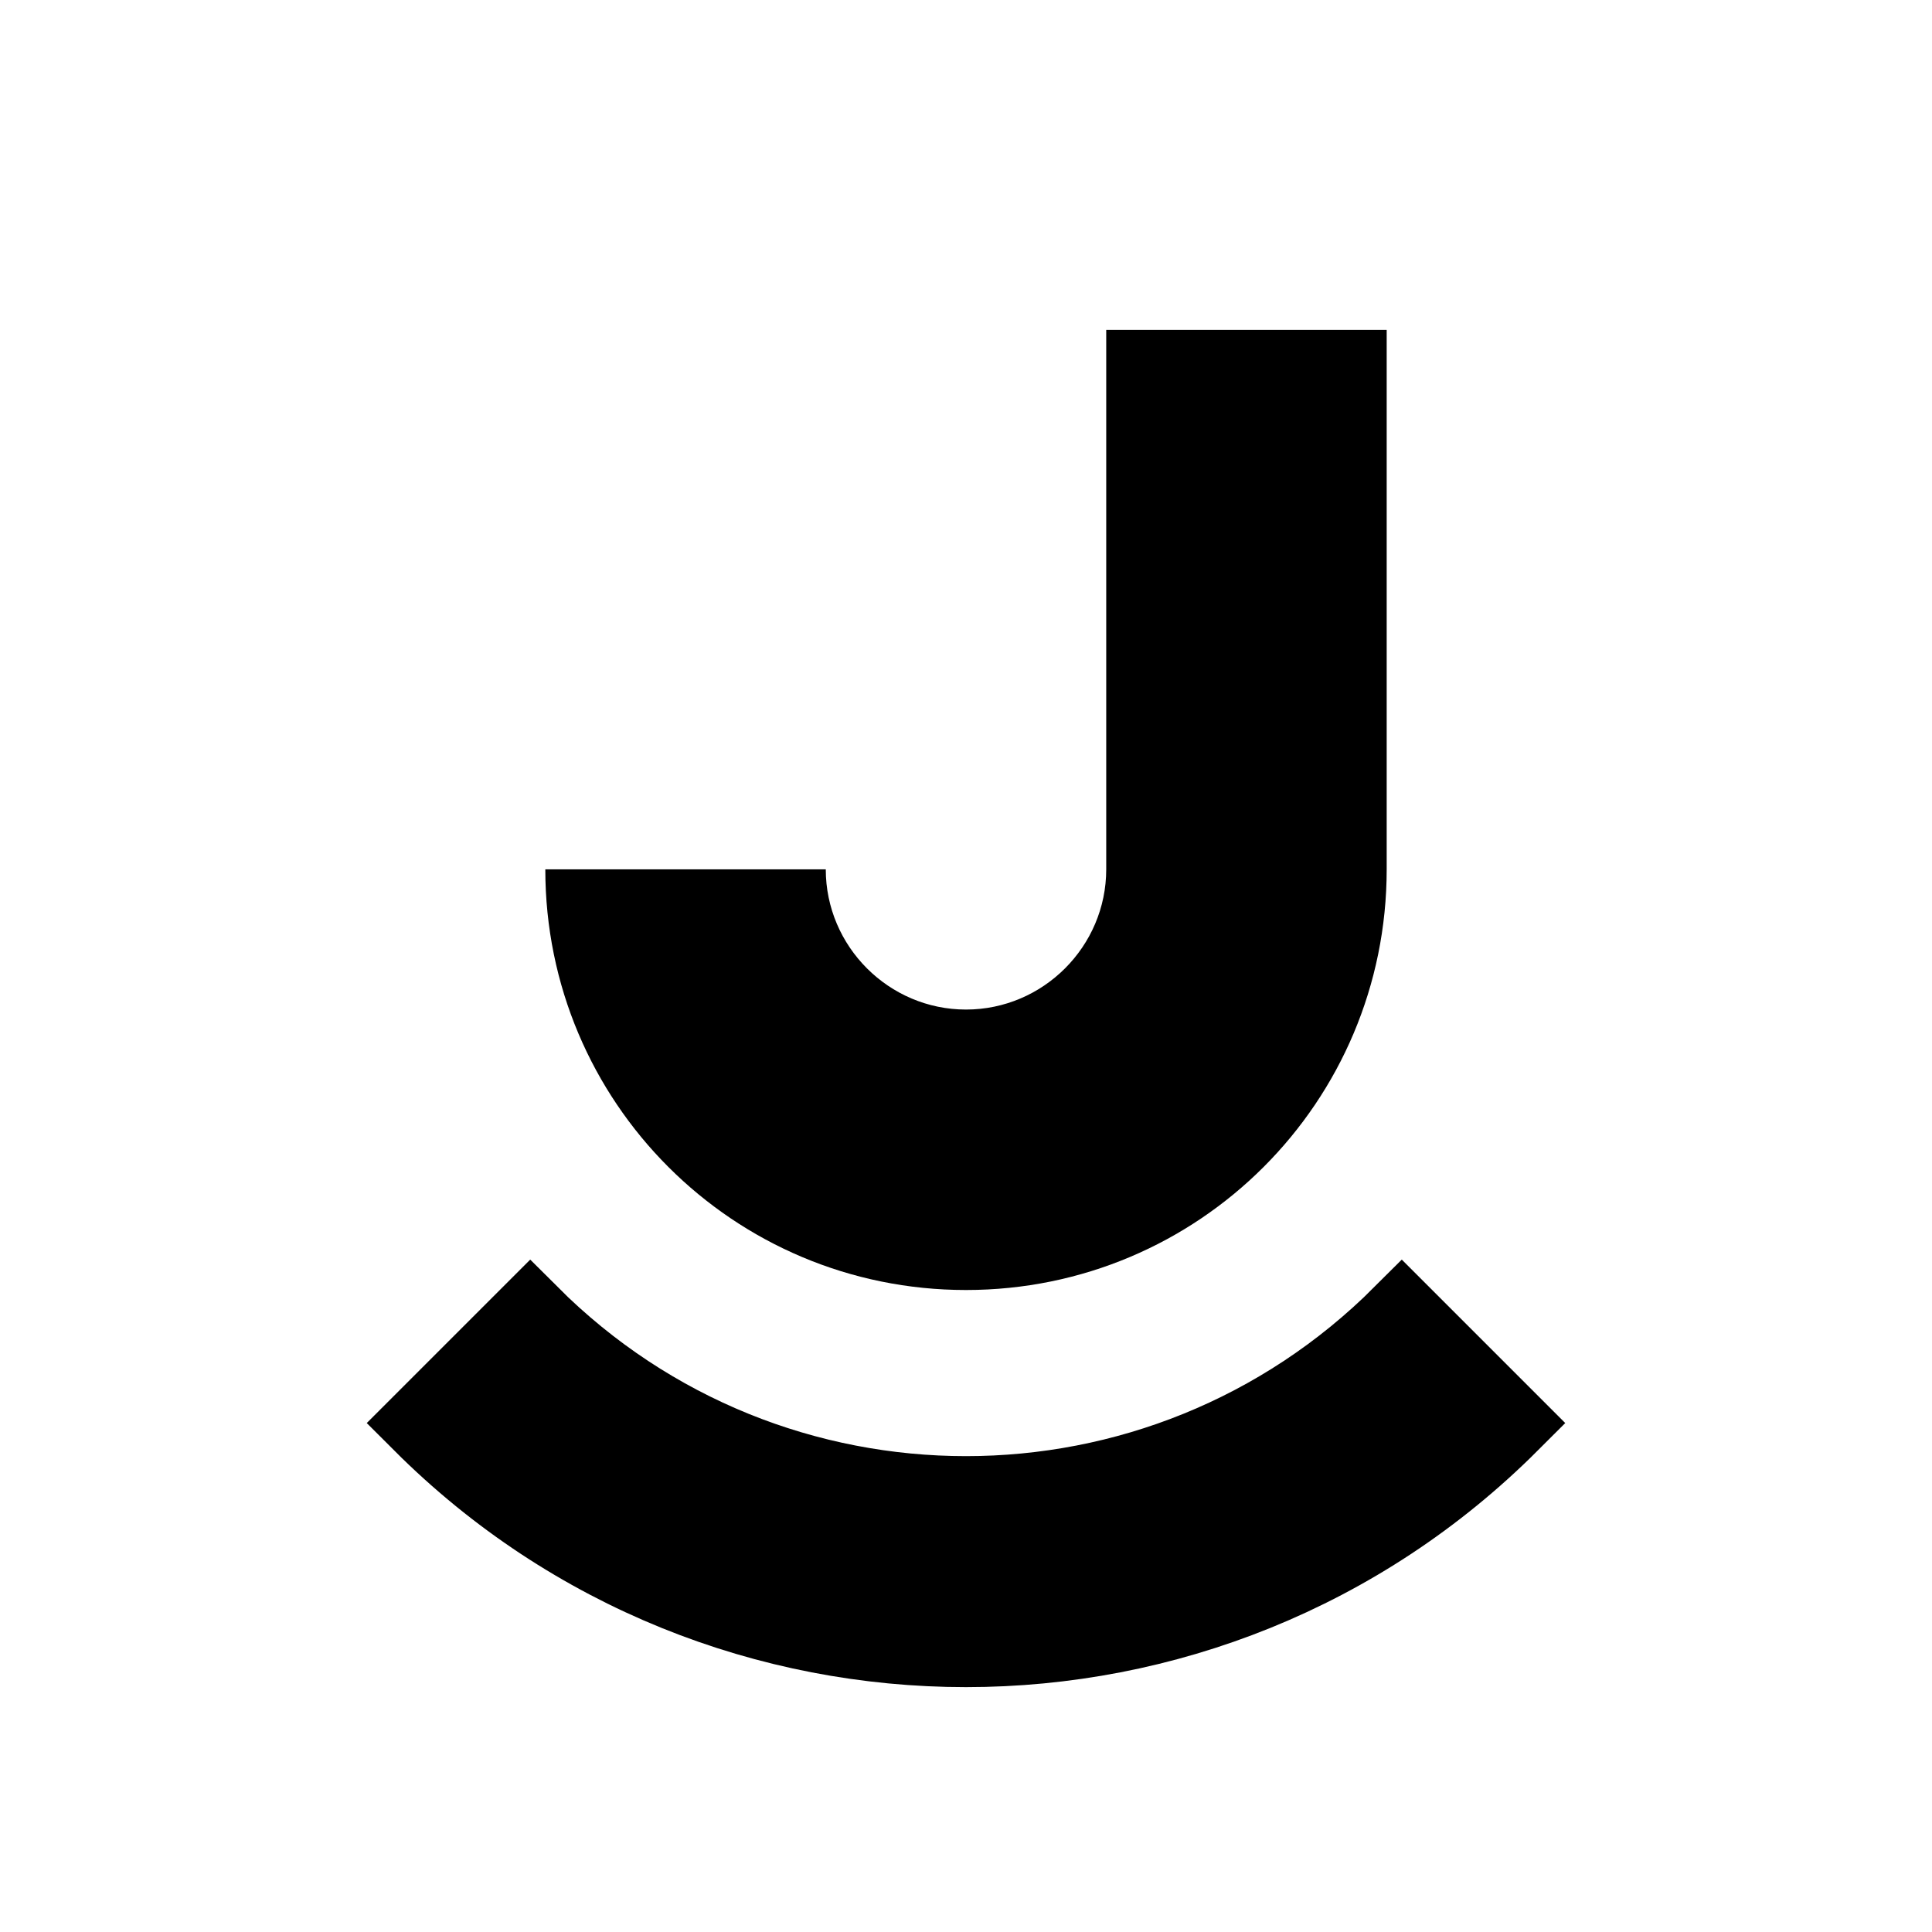
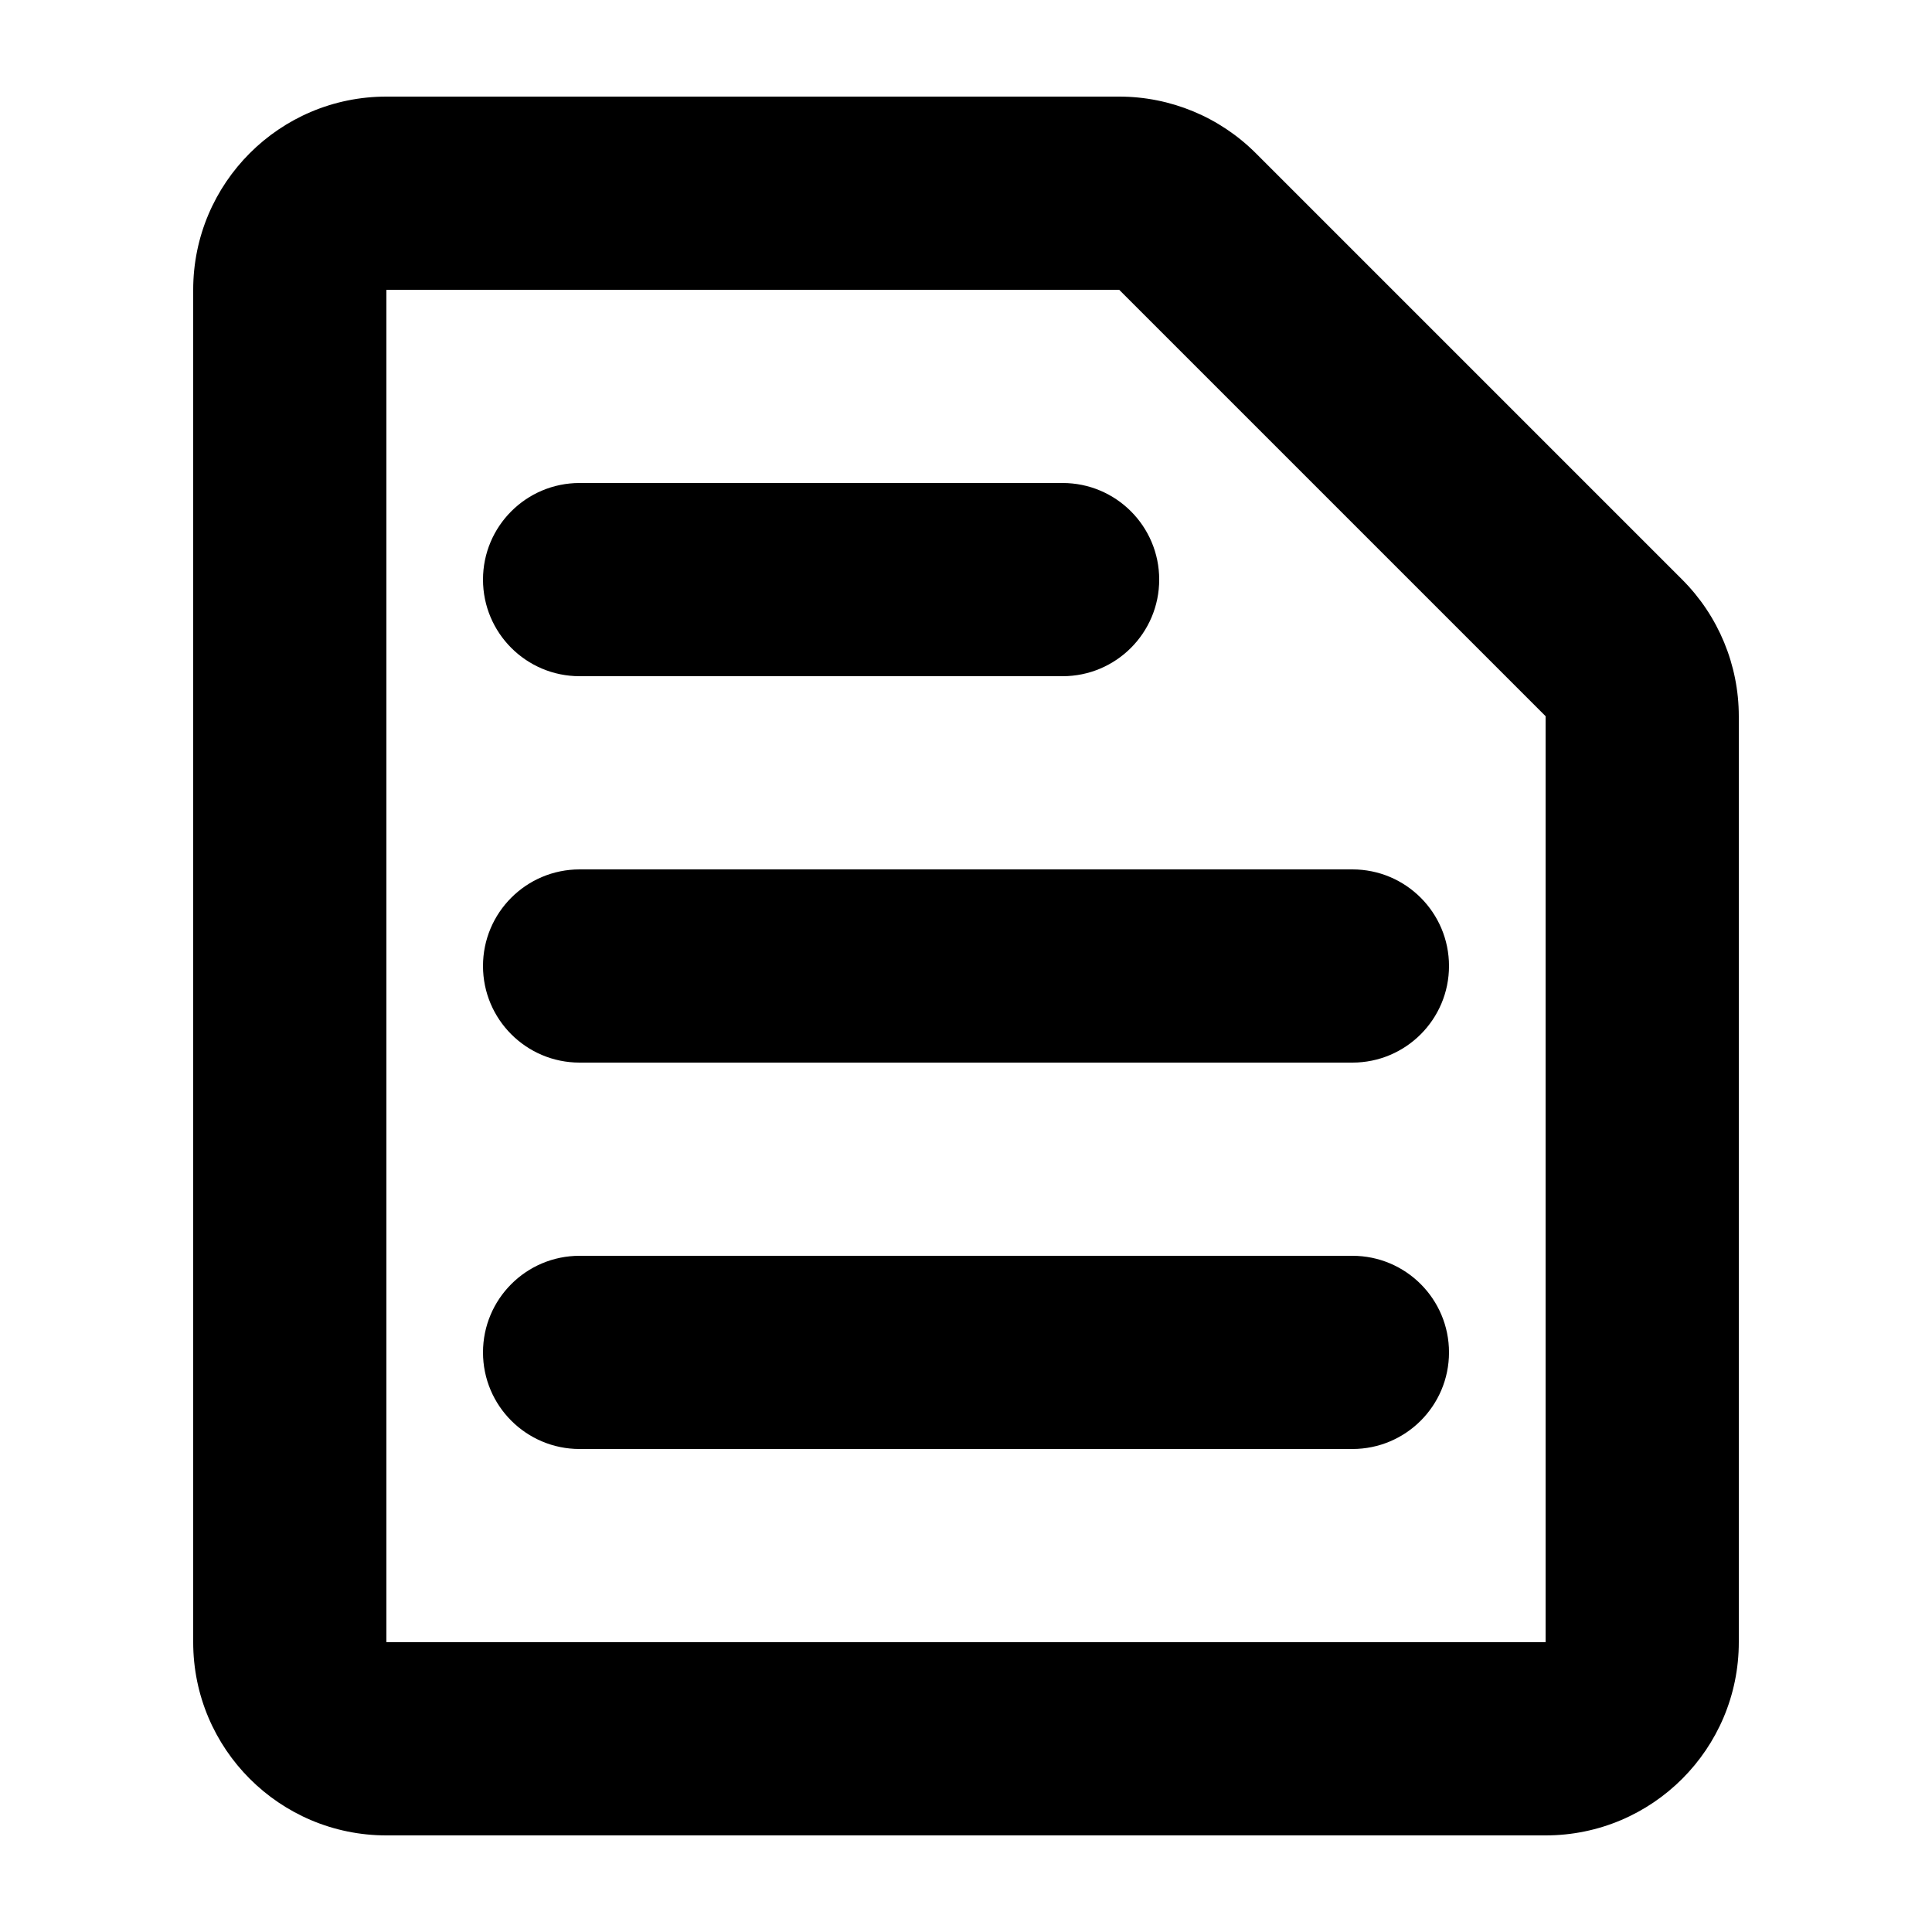
- <svg xmlns="http://www.w3.org/2000/svg" version="1.1" width="2048.00" height="2048.00" viewBox="0 0 2048.0 2048.0">
-   <g id="document" transform="matrix(1,0,0,1,1024.0,1024.0)">
-     <path d="M445.945,-674.314 L445.945,-102.478 C445.945,144.278 246.756,343.467 -7.92415e-05,343.467 C-246.756,343.467 -445.945,144.278 -445.945,-102.478 L-445.945,-102.478 L-148.648,-102.478 L-148.648,-102.478 C-148.648,-20.721 -81.757,46.17 -3.96681e-05,46.17 C81.757,46.17 148.648,-20.721 148.648,-102.478 L148.648,-674.314 L445.945,-674.314 Z " fill="#000000" fill-opacity="1.00" />
-     <path d="M-461.948,369.011 L-577.434,484.497 C-258.691,803.241 258.691,803.241 577.434,484.497 L461.948,369.01 C206.722,624.237 -206.722,624.237 -461.948,369.011 Z " fill="#000000" fill-opacity="1.00" stroke-width="81.73" stroke="#000000" stroke-linecap="square" stroke-linejoin="miter" />
-   </g>
+ <svg xmlns="http://www.w3.org/2000/svg" width="800px" height="800px" viewBox="0 0 20 20" fill="none">
+   <path fill="#000000" fill-rule="evenodd" d="M4 1a2 2 0 00-2 2v14a2 2 0 002 2h12a2 2 0 002-2V7.414A2 2 0 0017.414 6L13 1.586A2 2 0 0011.586 1H4zm0 2h7.586L16 7.414V17H4V3zm2 2a1 1 0 000 2h5a1 1 0 100-2H6zm-1 5a1 1 0 011-1h8a1 1 0 110 2H6a1 1 0 01-1-1zm1 3a1 1 0 100 2h8a1 1 0 100-2H6z" />
</svg>
